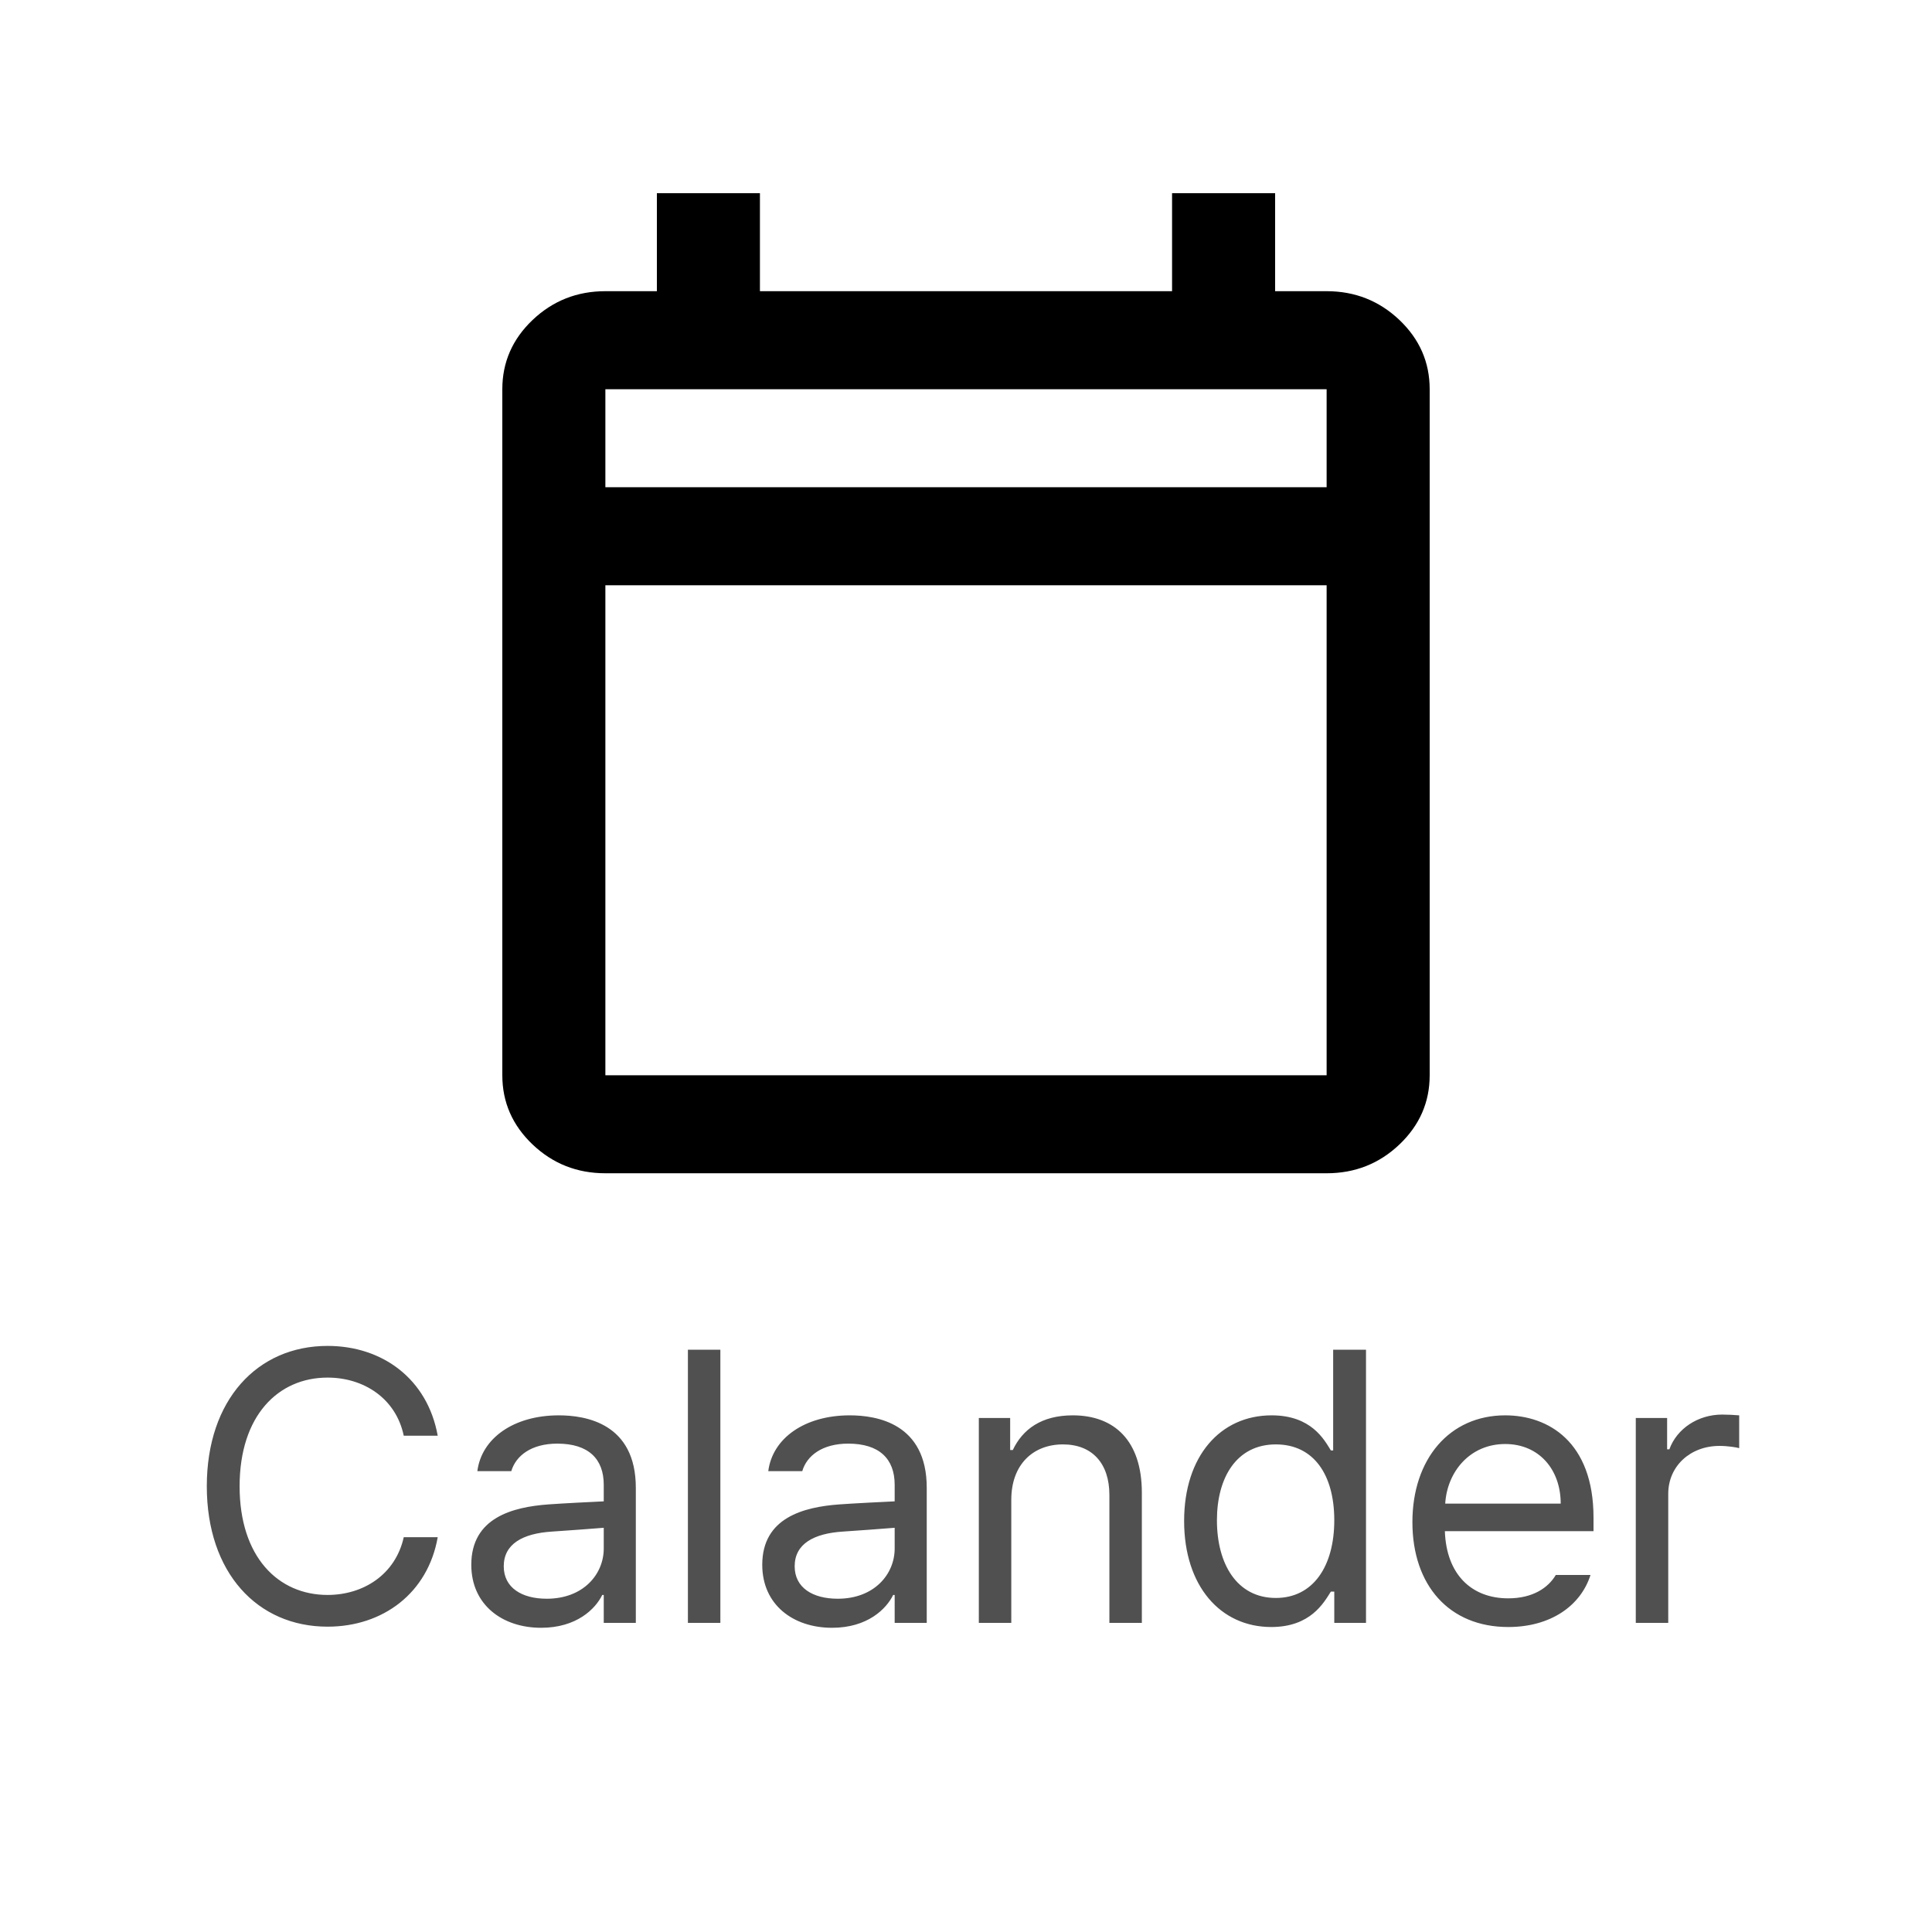
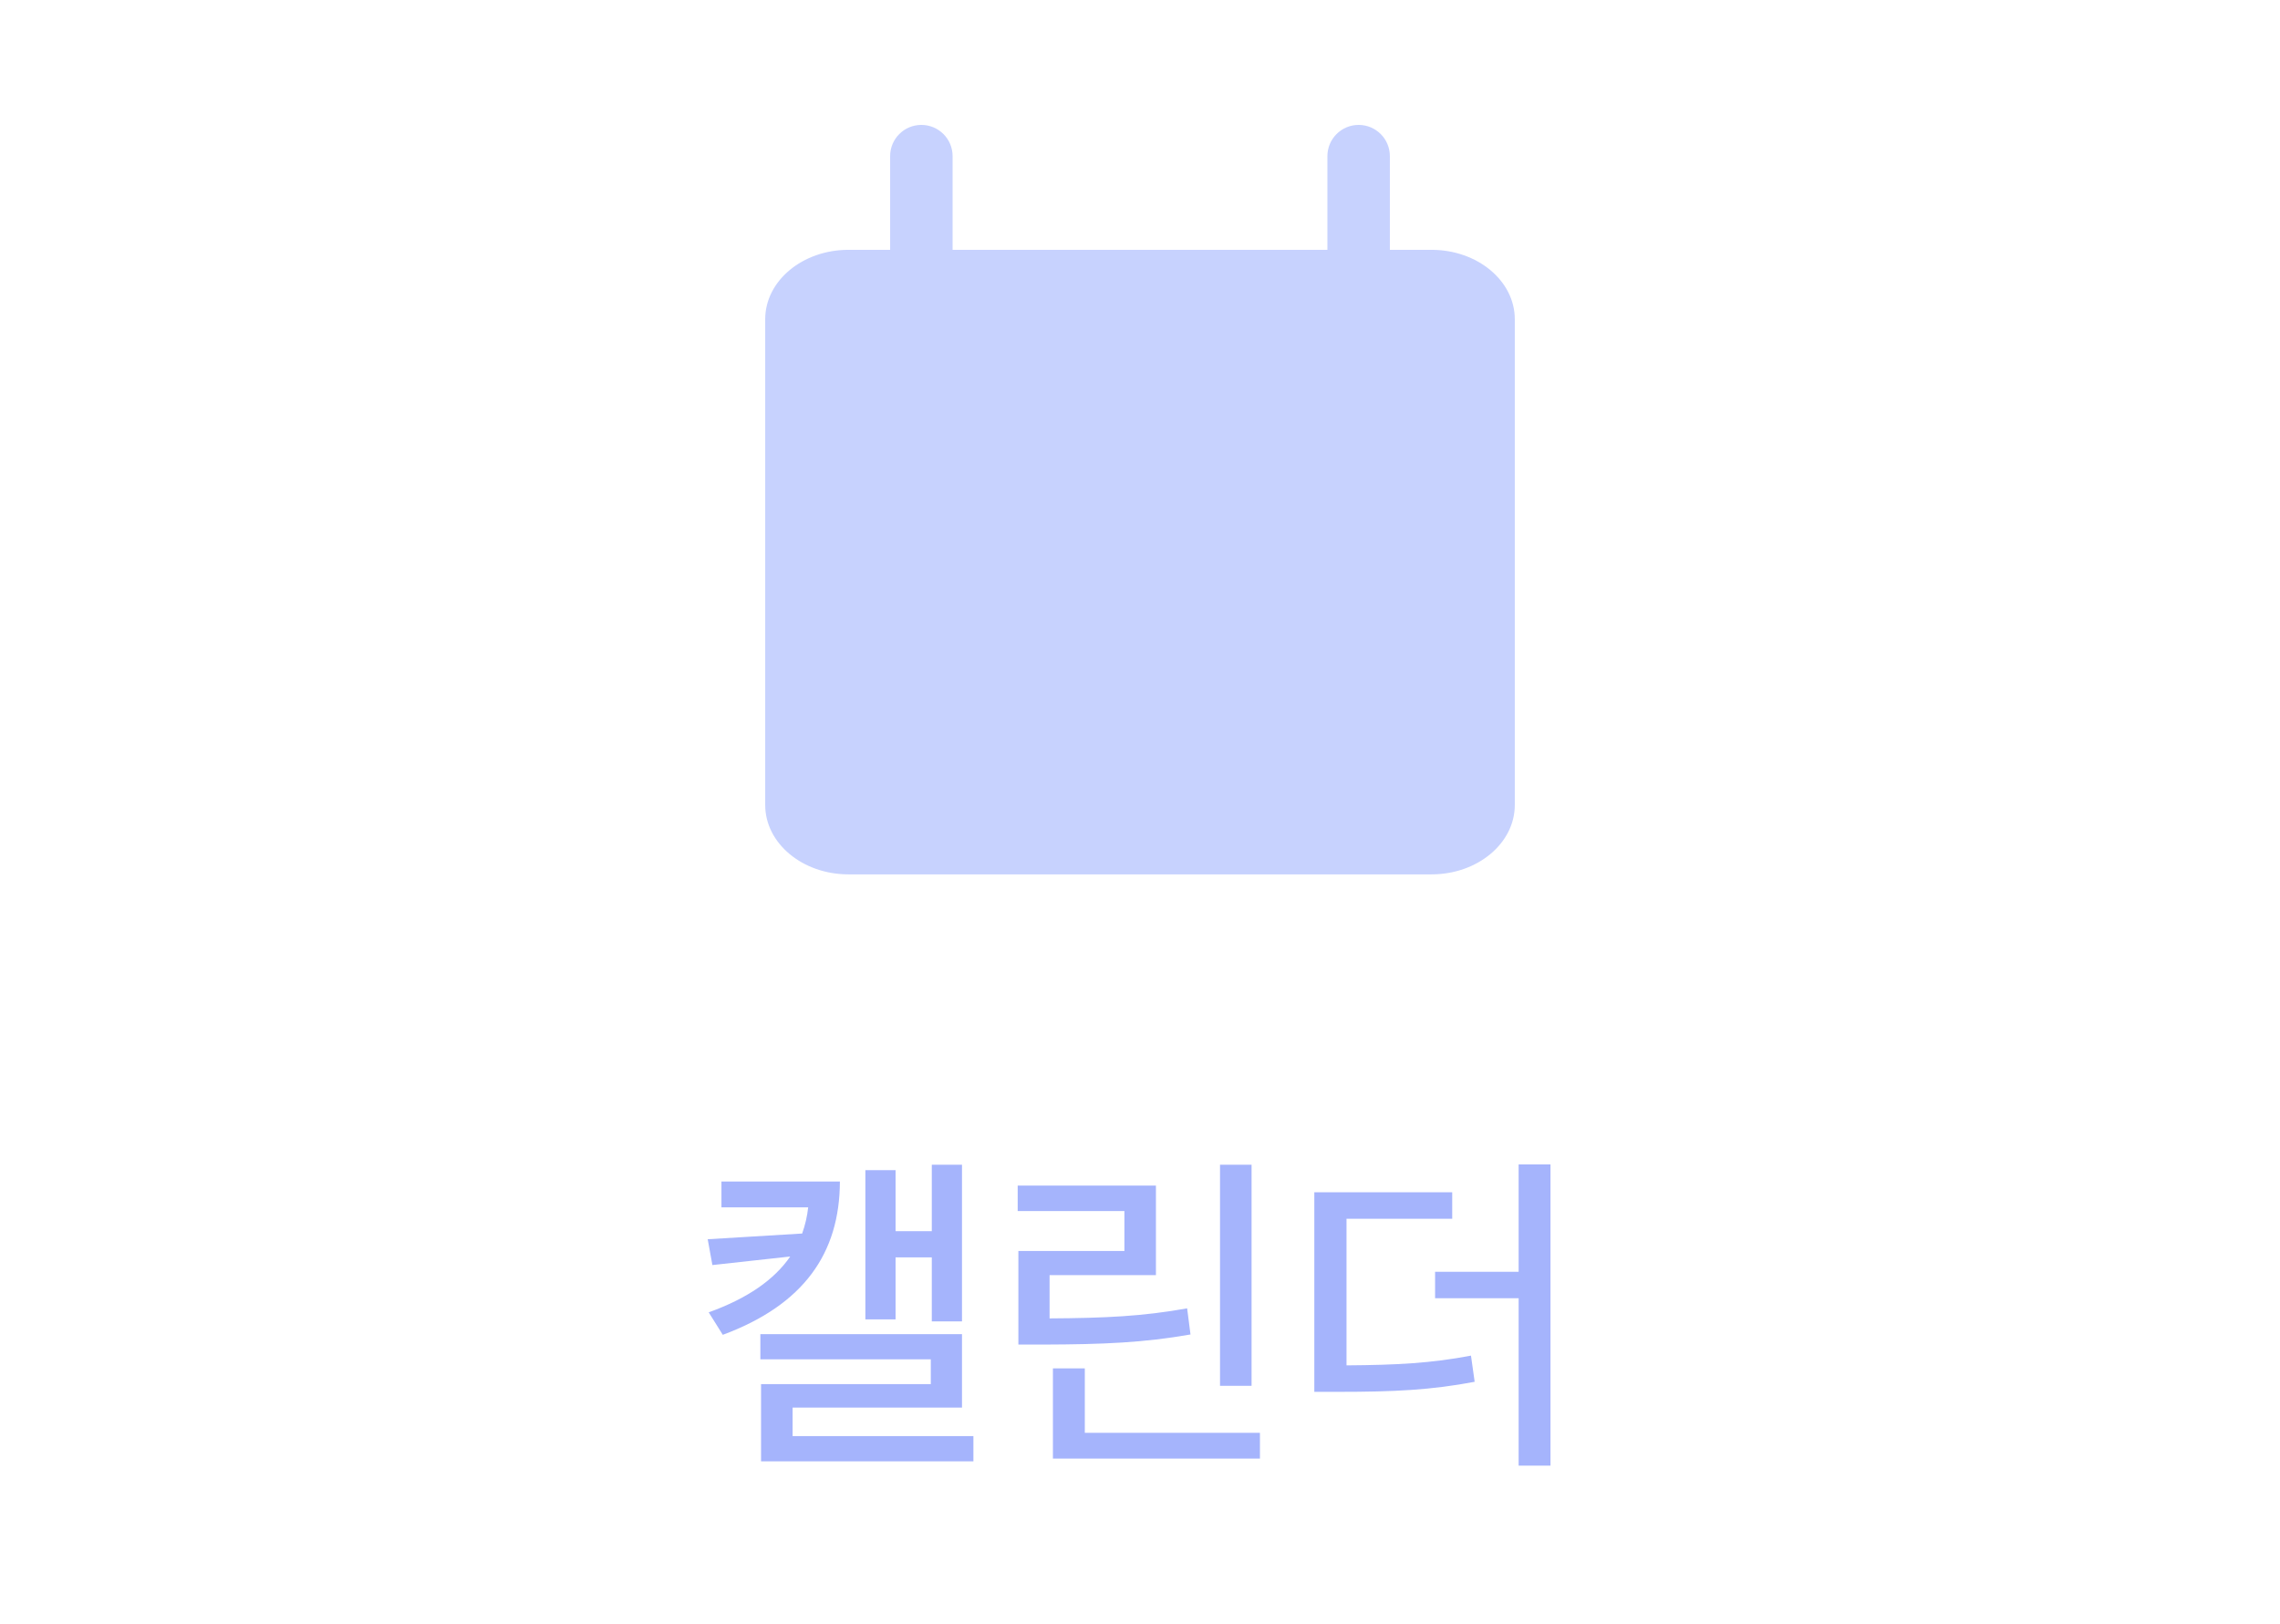
- <svg xmlns="http://www.w3.org/2000/svg" width="50" height="50" viewBox="0 0 50 50" fill="none">
-   <path d="M15.667 30.364C14.933 30.364 14.306 30.116 13.783 29.619C13.261 29.122 13 28.525 13 27.828V10.073C13 9.375 13.261 8.778 13.783 8.281C14.306 7.785 14.933 7.536 15.667 7.536H17V5H19.667V7.536H30.333V5H33V7.536H34.333C35.067 7.536 35.694 7.785 36.217 8.281C36.739 8.778 37 9.375 37 10.073V27.828C37 28.525 36.739 29.122 36.217 29.619C35.694 30.116 35.067 30.364 34.333 30.364H15.667ZM15.667 27.828H34.333V15.146H15.667V27.828ZM15.667 12.609H34.333V10.073H15.667V12.609Z" fill="black" />
-   <path d="M10.449 37.156C10.244 36.18 9.404 35.652 8.477 35.652C7.197 35.652 6.201 36.639 6.201 38.465C6.201 40.291 7.197 41.277 8.477 41.277C9.404 41.277 10.234 40.75 10.449 39.783H11.328C11.074 41.228 9.912 42.098 8.477 42.098C6.66 42.098 5.352 40.701 5.352 38.465C5.352 36.228 6.66 34.832 8.477 34.832C9.902 34.832 11.065 35.691 11.328 37.156H10.449ZM12.197 40.496C12.197 39.275 13.271 39.002 14.19 38.934C14.526 38.909 15.386 38.865 15.625 38.855V38.426C15.625 37.752 15.225 37.361 14.424 37.361C13.75 37.361 13.35 37.674 13.232 38.074H12.354C12.461 37.225 13.291 36.629 14.463 36.629C15.156 36.629 16.455 36.834 16.455 38.504V42H15.625V41.277H15.586C15.41 41.639 14.922 42.127 14.004 42.127C12.998 42.127 12.197 41.531 12.197 40.496ZM13.037 40.535C13.037 41.092 13.506 41.375 14.15 41.375C15.098 41.375 15.625 40.74 15.625 40.076V39.539C15.376 39.559 14.541 39.622 14.287 39.637C13.525 39.685 13.037 39.959 13.037 40.535ZM18.643 34.93V42H17.803V34.93H18.643ZM19.727 40.496C19.727 39.275 20.801 39.002 21.719 38.934C22.056 38.909 22.915 38.865 23.154 38.855V38.426C23.154 37.752 22.754 37.361 21.953 37.361C21.279 37.361 20.879 37.674 20.762 38.074H19.883C19.99 37.225 20.82 36.629 21.992 36.629C22.686 36.629 23.984 36.834 23.984 38.504V42H23.154V41.277H23.115C22.939 41.639 22.451 42.127 21.533 42.127C20.527 42.127 19.727 41.531 19.727 40.496ZM20.566 40.535C20.566 41.092 21.035 41.375 21.68 41.375C22.627 41.375 23.154 40.74 23.154 40.076V39.539C22.905 39.559 22.07 39.622 21.816 39.637C21.055 39.685 20.566 39.959 20.566 40.535ZM26.172 38.816V42H25.332V36.697H26.143V37.527H26.211C26.465 36.99 26.953 36.629 27.764 36.629C28.838 36.629 29.551 37.283 29.551 38.631V42H28.711V38.69C28.711 37.869 28.262 37.381 27.51 37.381C26.738 37.381 26.172 37.898 26.172 38.816ZM32.9 42.107C31.582 42.107 30.645 41.043 30.645 39.363C30.645 37.684 31.582 36.629 32.91 36.629C33.935 36.629 34.268 37.254 34.443 37.537H34.502V34.93H35.352V42H34.531V41.19H34.443C34.258 41.482 33.916 42.107 32.9 42.107ZM33.018 41.355C33.984 41.355 34.531 40.535 34.531 39.344C34.531 38.172 34.004 37.381 33.018 37.381C32.002 37.381 31.494 38.24 31.494 39.344C31.494 40.477 32.012 41.355 33.018 41.355ZM39.033 42.107C37.5 42.107 36.553 41.023 36.553 39.393C36.553 37.762 37.51 36.629 38.955 36.629C40.068 36.629 41.24 37.312 41.24 39.275V39.627H37.393C37.432 40.75 38.086 41.365 39.033 41.365C39.668 41.365 40.068 41.092 40.264 40.76H41.162C40.908 41.56 40.127 42.107 39.033 42.107ZM37.402 38.914H40.391C40.391 38.025 39.824 37.371 38.955 37.371C38.037 37.371 37.451 38.094 37.402 38.914ZM42.334 42V36.697H43.145V37.508H43.203C43.398 36.971 43.945 36.609 44.57 36.609C44.697 36.609 44.912 36.619 45.01 36.629V37.478C44.951 37.459 44.717 37.42 44.502 37.42C43.74 37.42 43.174 37.947 43.174 38.66V42H42.334Z" fill="#505050" />
+ <svg xmlns="http://www.w3.org/2000/svg" width="73" height="52" viewBox="0 0 73 52" fill="none">
+   <path fill-rule="evenodd" clip-rule="evenodd" d="M43.5 4C44.053 4 44.5 4.448 44.5 5V8H45.833C47.306 8 48.5 8.995 48.5 10.222V25.778C48.5 27.005 47.306 28 45.833 28H27.167C25.694 28 24.5 27.005 24.5 25.778V10.222C24.5 8.995 25.694 8 27.167 8H28.5V5C28.5 4.448 28.947 4 29.5 4C30.052 4 30.5 4.448 30.5 5V8H42.5V5C42.5 4.448 42.948 4 43.5 4Z" fill="#C7D2FE" />
+   <path d="M26.891 37.836C26.886 40.135 25.731 41.784 23.142 42.745L22.691 42.025C23.942 41.574 24.791 40.978 25.301 40.237L22.809 40.511L22.659 39.684L25.683 39.501C25.779 39.232 25.844 38.953 25.876 38.663H23.099V37.836H26.891ZM24.345 43.529V42.724H30.801V45.076H25.377V45.989H31.166V46.795H24.367V44.324H29.802V43.529H24.345ZM27.707 42.251V37.471H28.674V39.426H29.834V37.299H30.801V42.315H29.834V40.264H28.674V42.251H27.707ZM40.072 37.299V44.378H39.062V37.299H40.072ZM32.584 38.781V37.965H37.01V40.833H33.605V42.219C35.372 42.208 36.581 42.154 38.009 41.897L38.117 42.734C36.602 42.998 35.324 43.051 33.412 43.057H32.606V40.06H36.001V38.781H32.584ZM33.712 46.709V43.819H34.733V45.882H40.34V46.709H33.712ZM46.496 38.18V39.028H43.112V43.723C44.728 43.712 45.83 43.653 47.097 43.411L47.215 44.249C45.83 44.512 44.659 44.571 42.843 44.571H42.081V38.18H46.496ZM45.948 41.574V40.726H48.623V37.288H49.643V46.935H48.623V41.574H45.948Z" fill="#A5B4FC" />
</svg>
